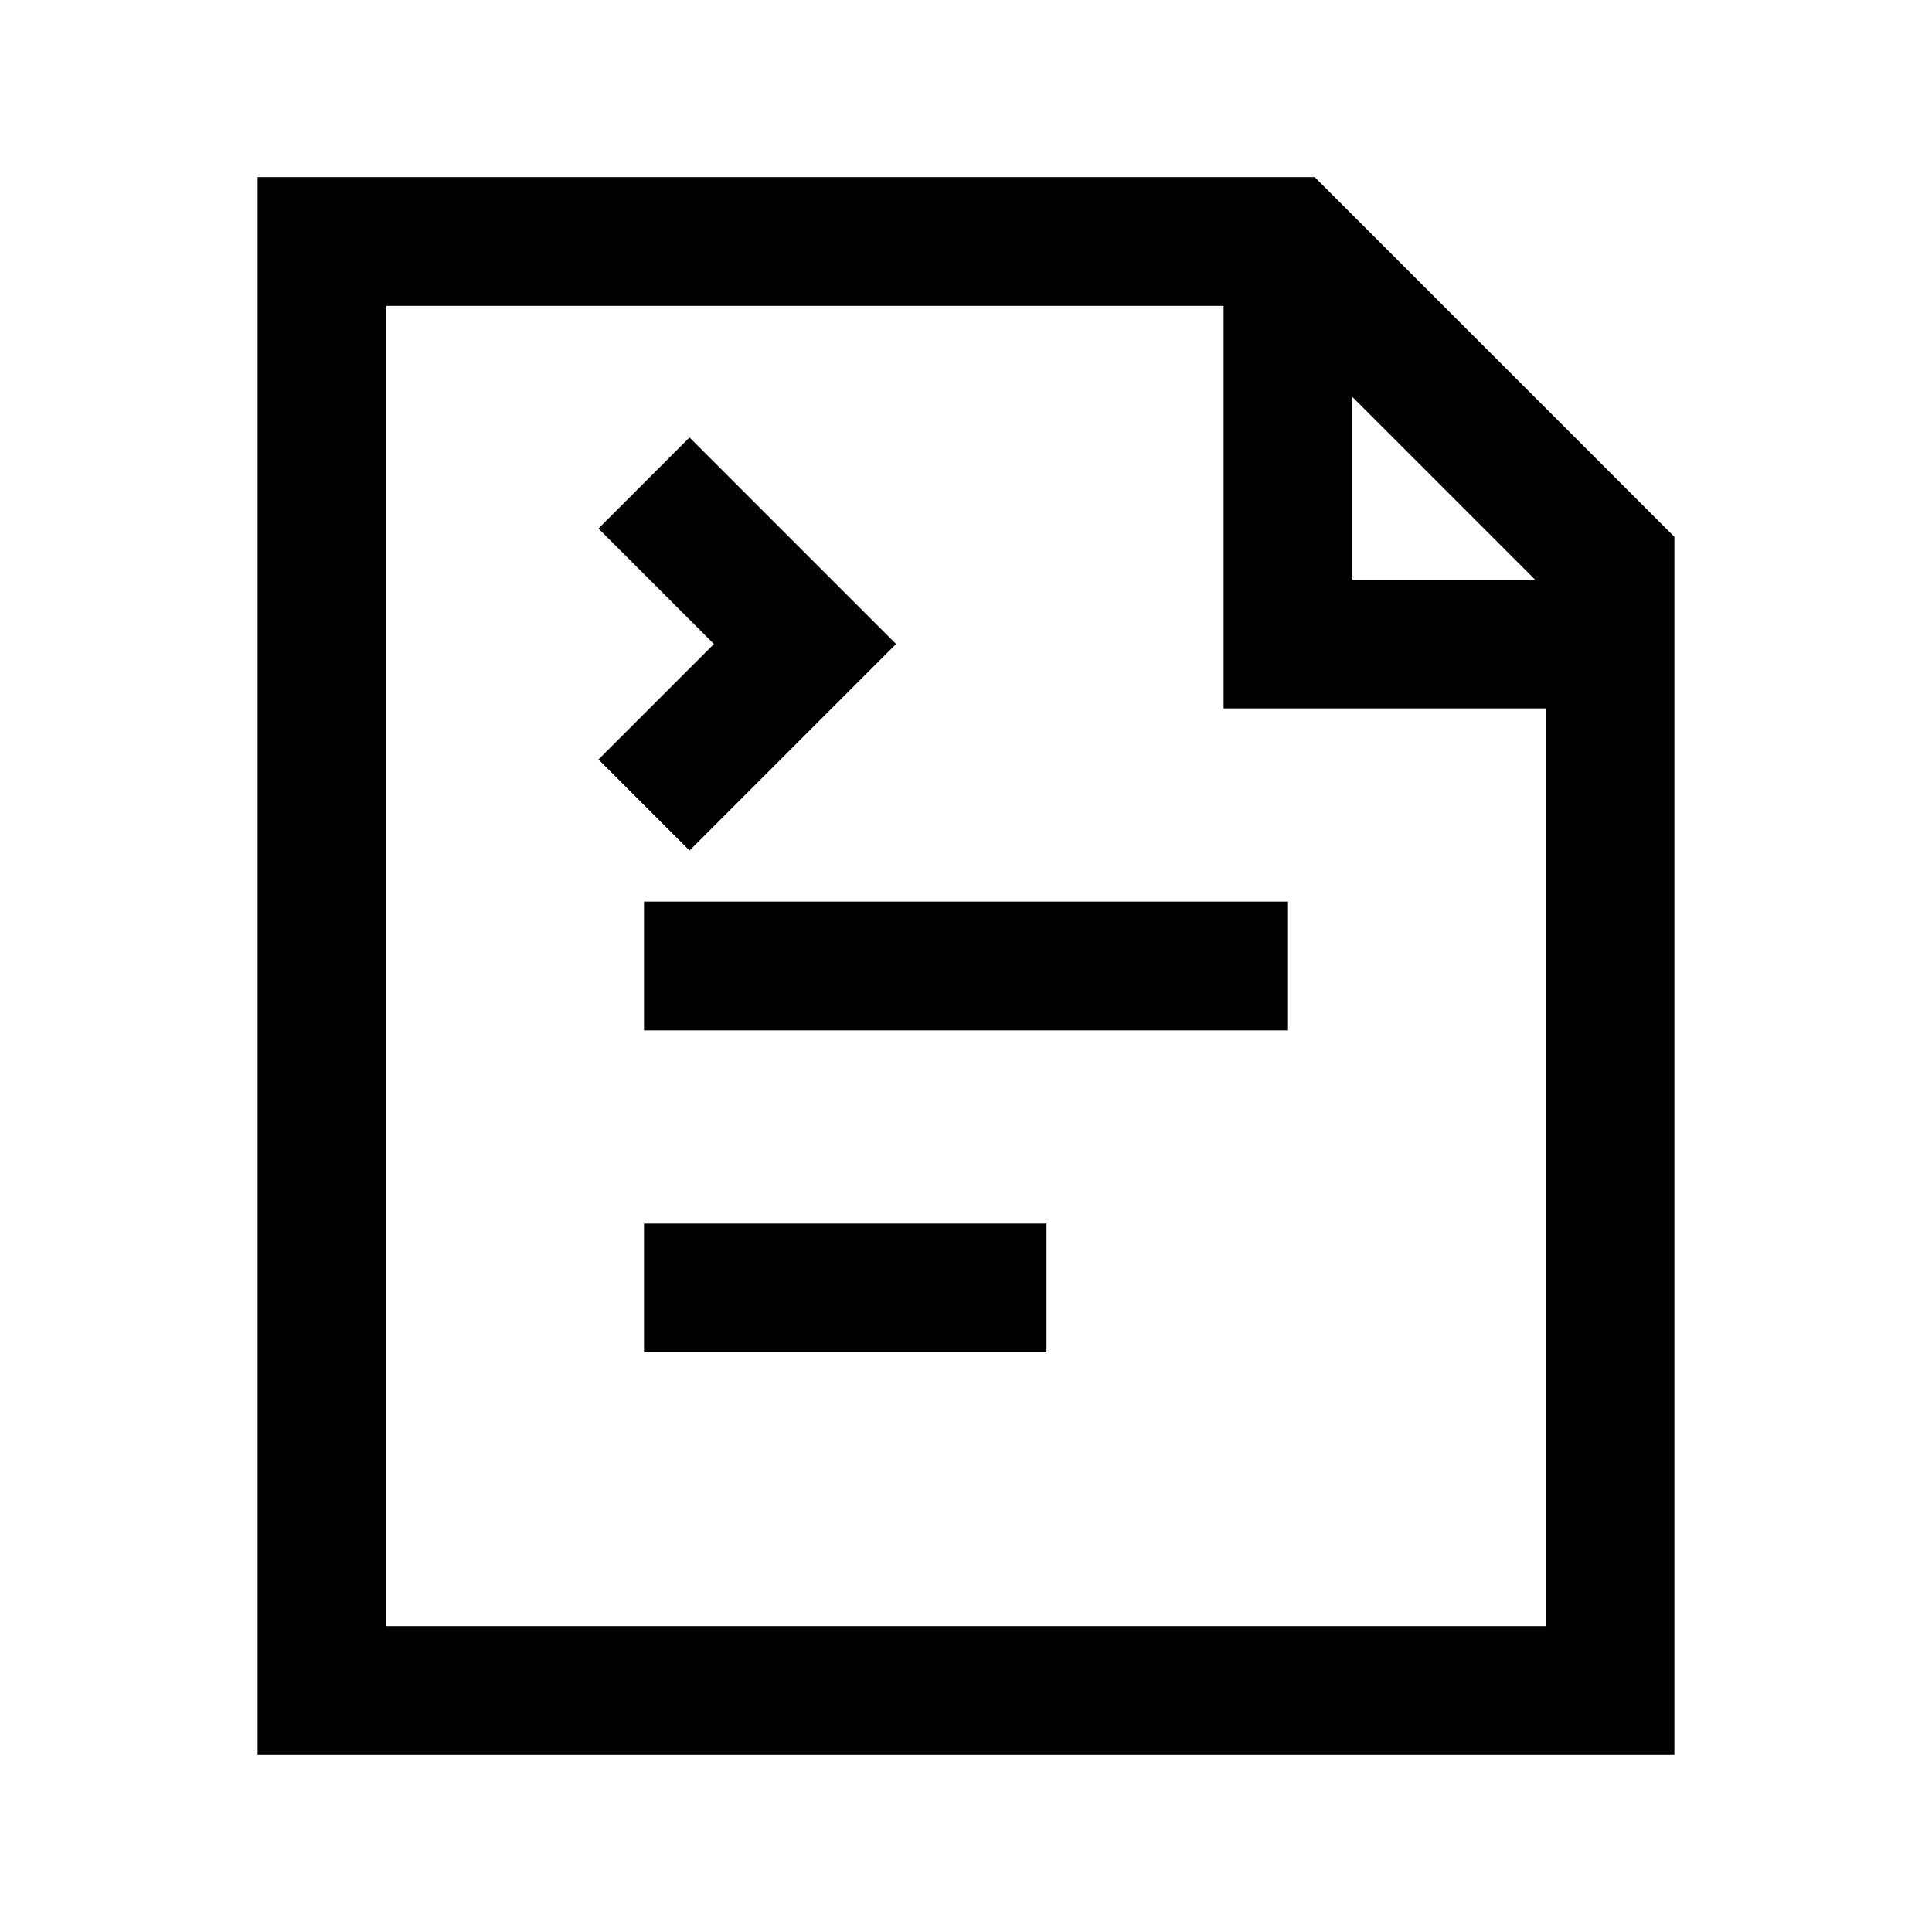
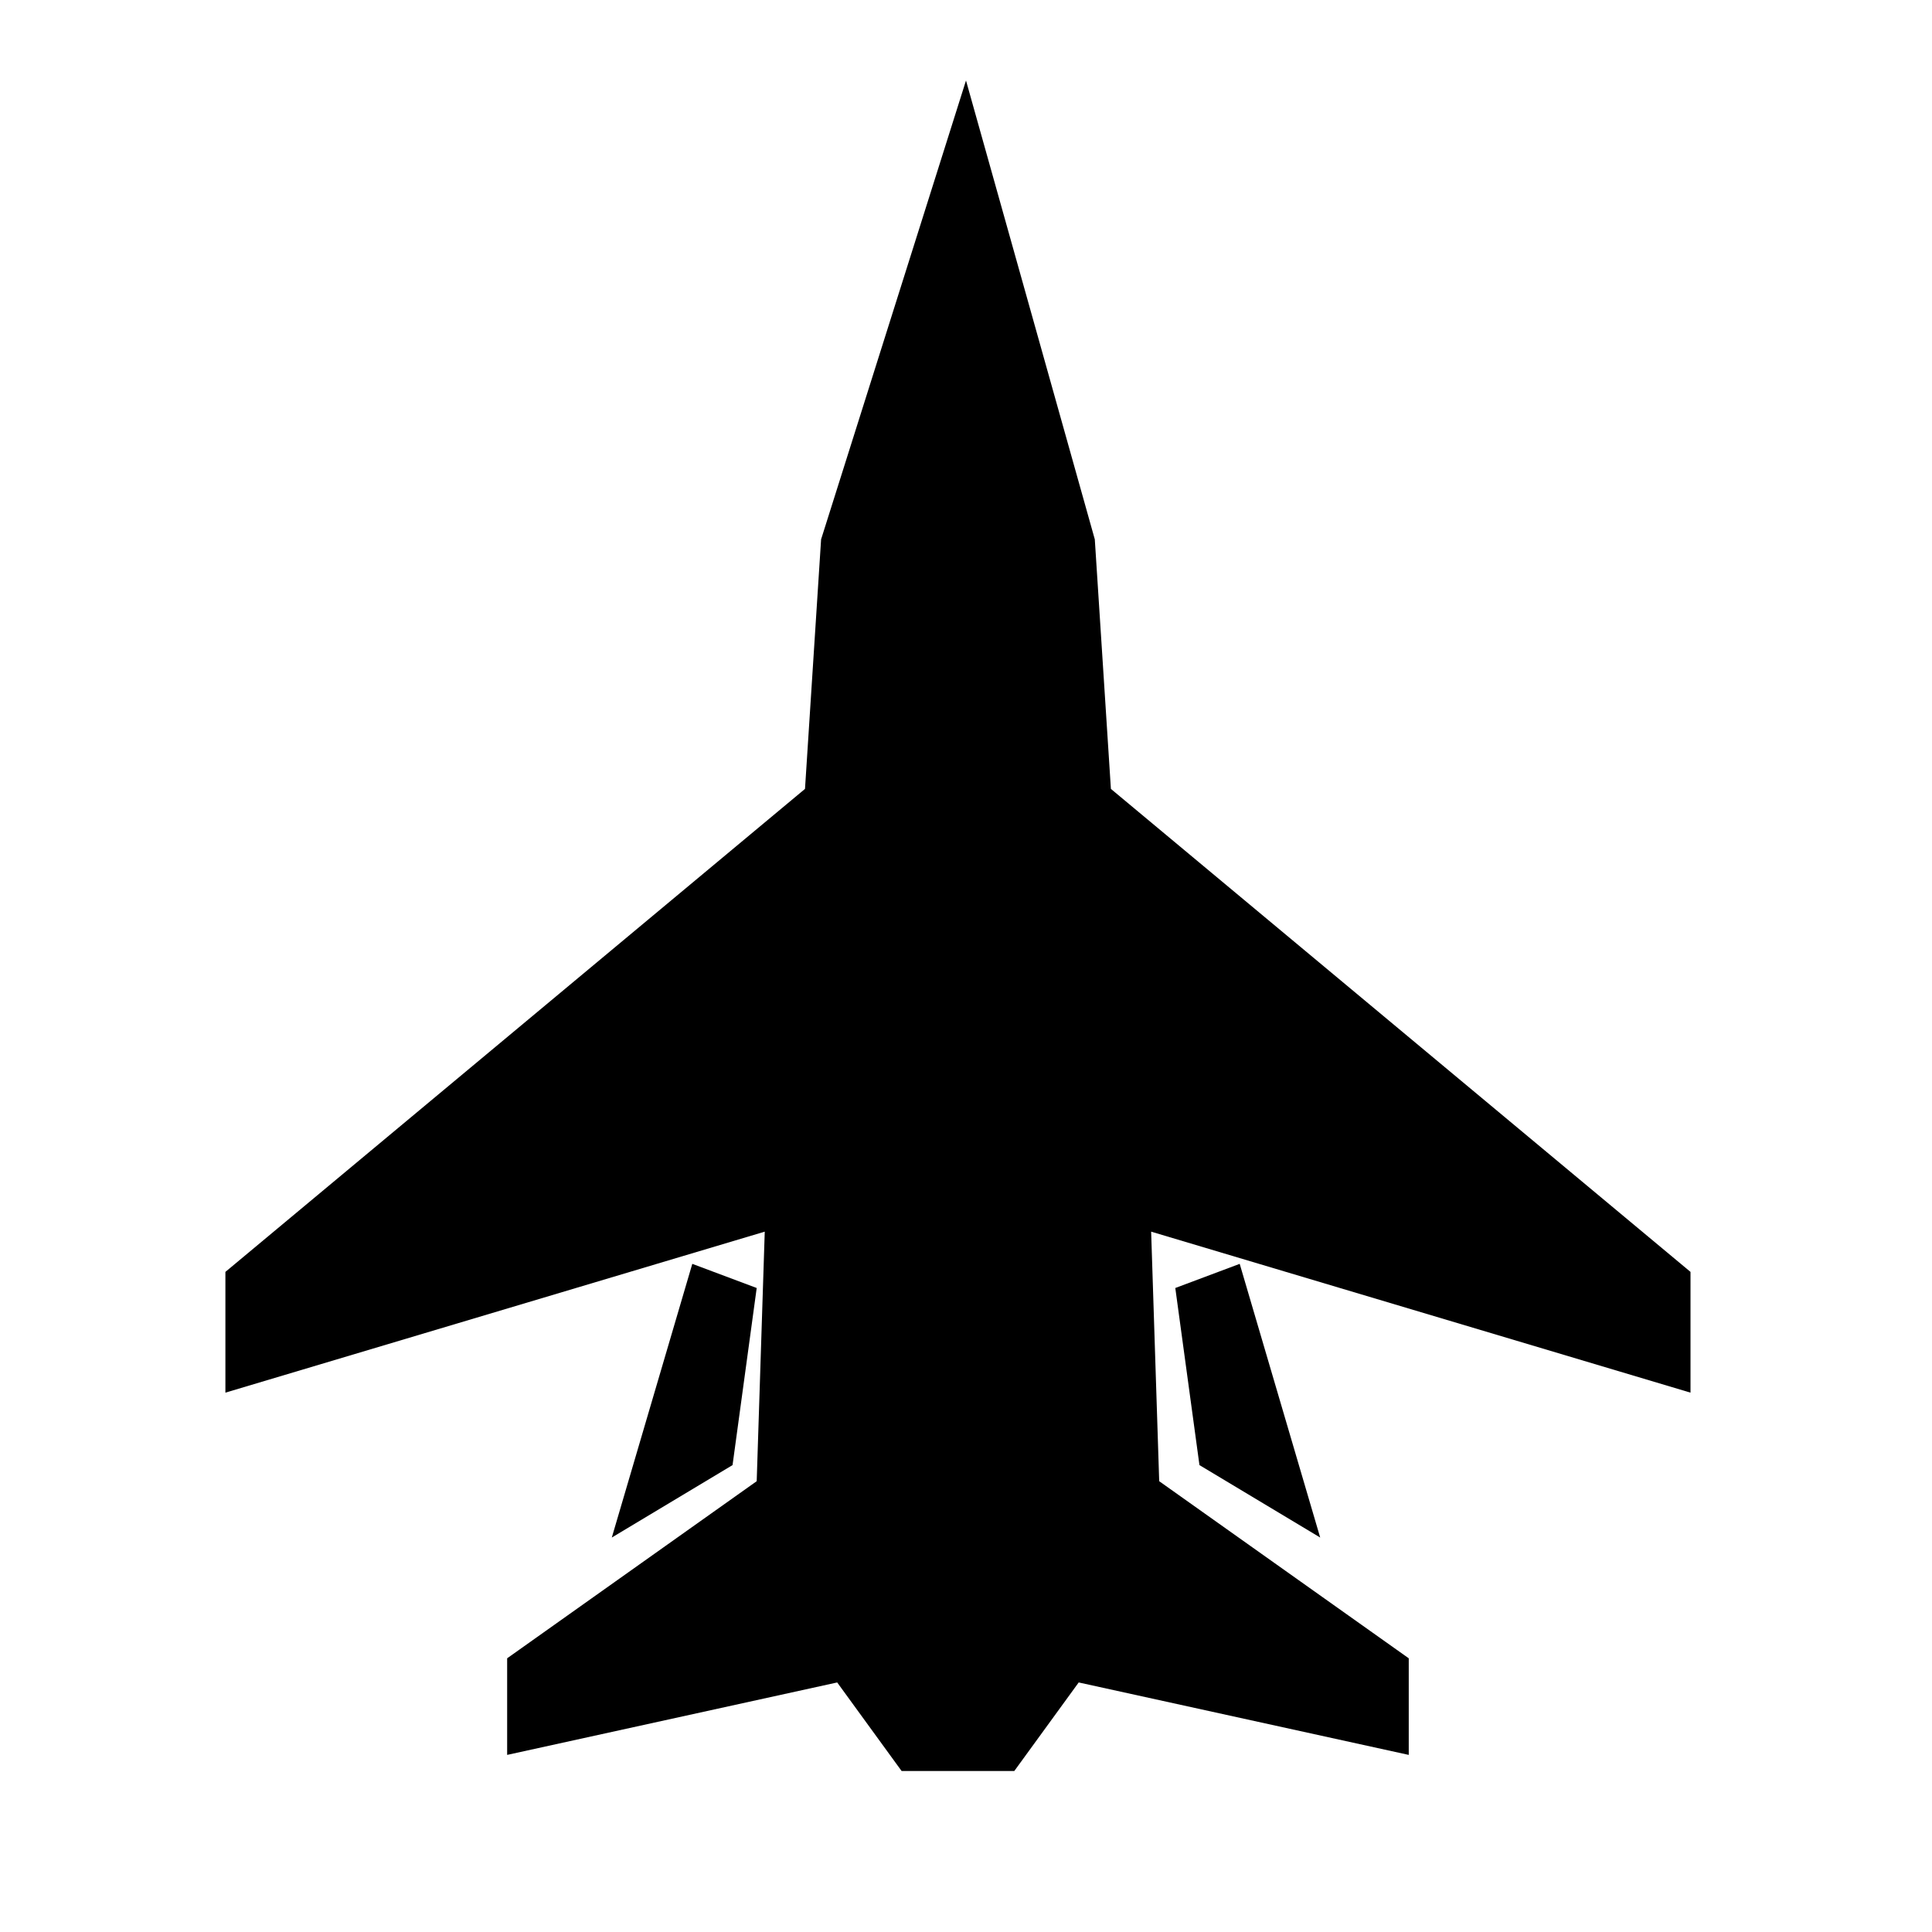
<svg xmlns="http://www.w3.org/2000/svg" width="24" height="24" viewBox="0 0 24 24">
-   <g fill="none" stroke="currentColor" stroke-width="1.6">
-     <path d="M4 3h12l4 4v14H4zM16 3v5h4M8 12h8M8 16h5" />
-     <path d="m8 6 2 2-2 2" />
-   </g>
+   <path fill="currentColor" d="m12 1 1.6 5.7.2 3.1 7.2 6v1.5l-6.7-2 .1 3.1 3.1 2.2v1.2l-4.1-.9-.8 1.1h-1.4l-.8-1.1-4.1.9v-1.2l3.1-2.2.1-3.1-6.7 2v-1.5l7.2-6 .2-3.1L12 1Zm-3.4 14.7-1 3.4 1.5-.9.3-2.2-.8-.3Zm6.8 0-.8.3.3 2.2 1.5.9-1-3.4Z" />
</svg>
